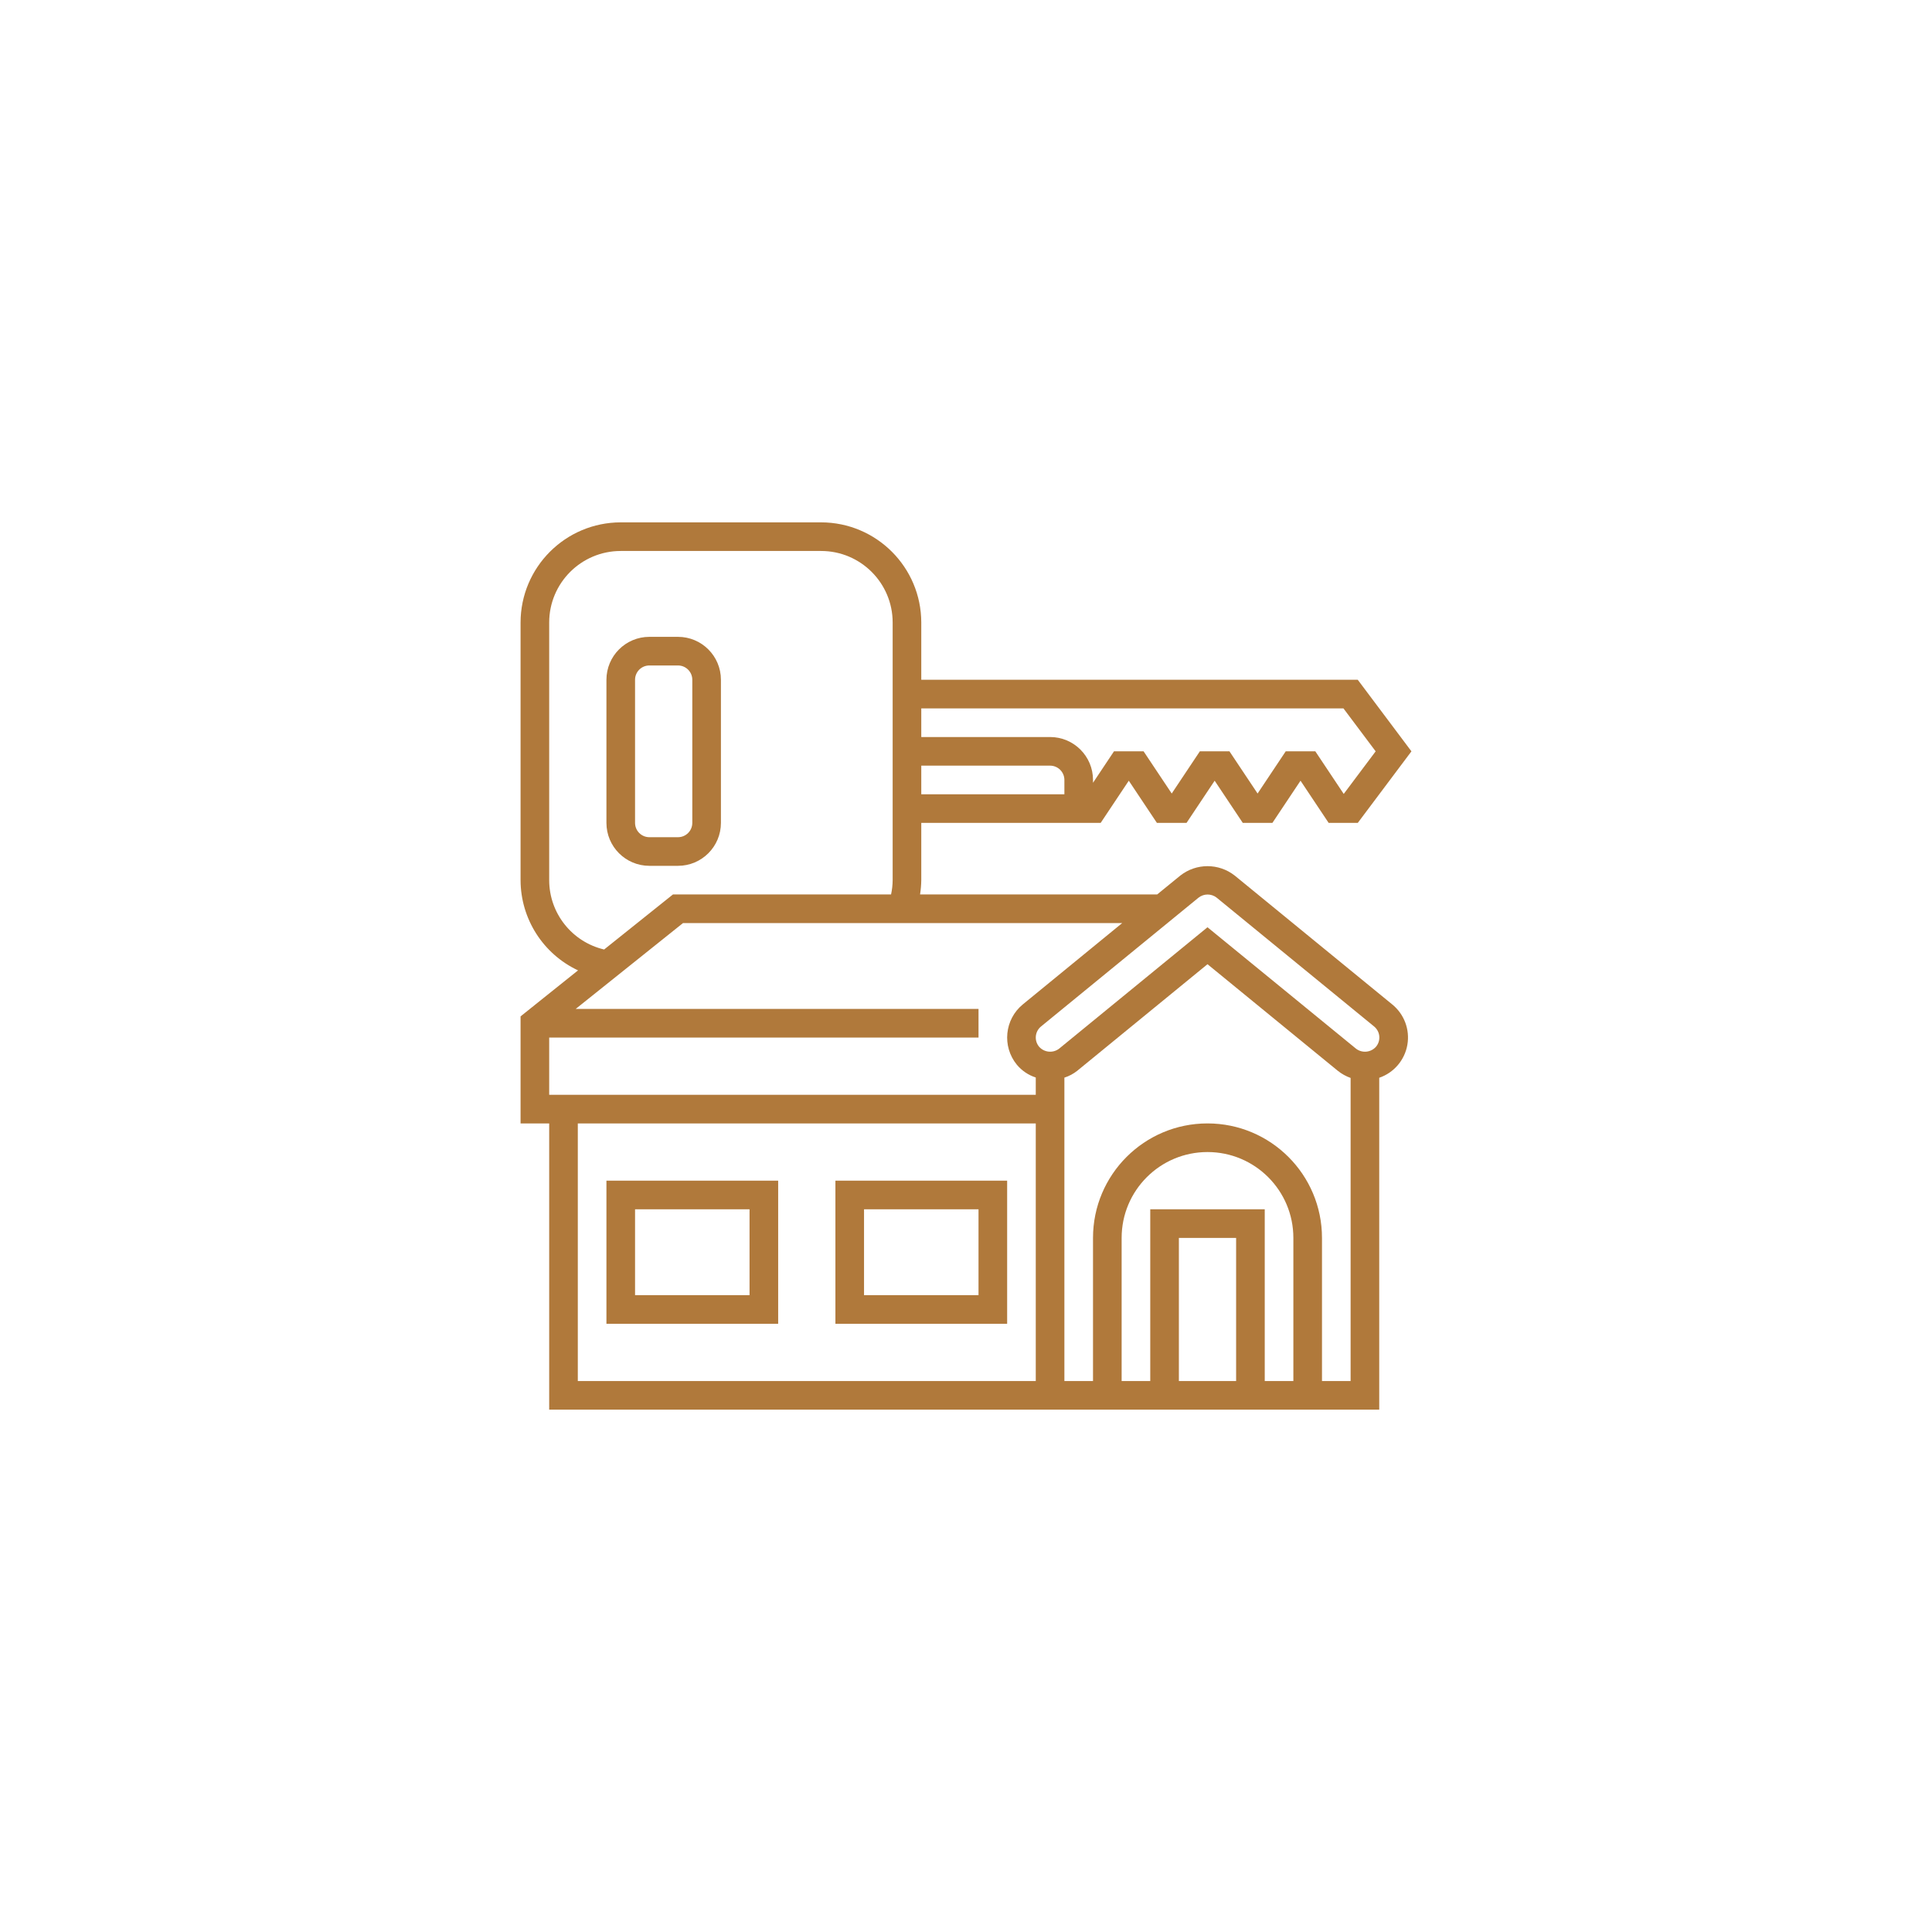
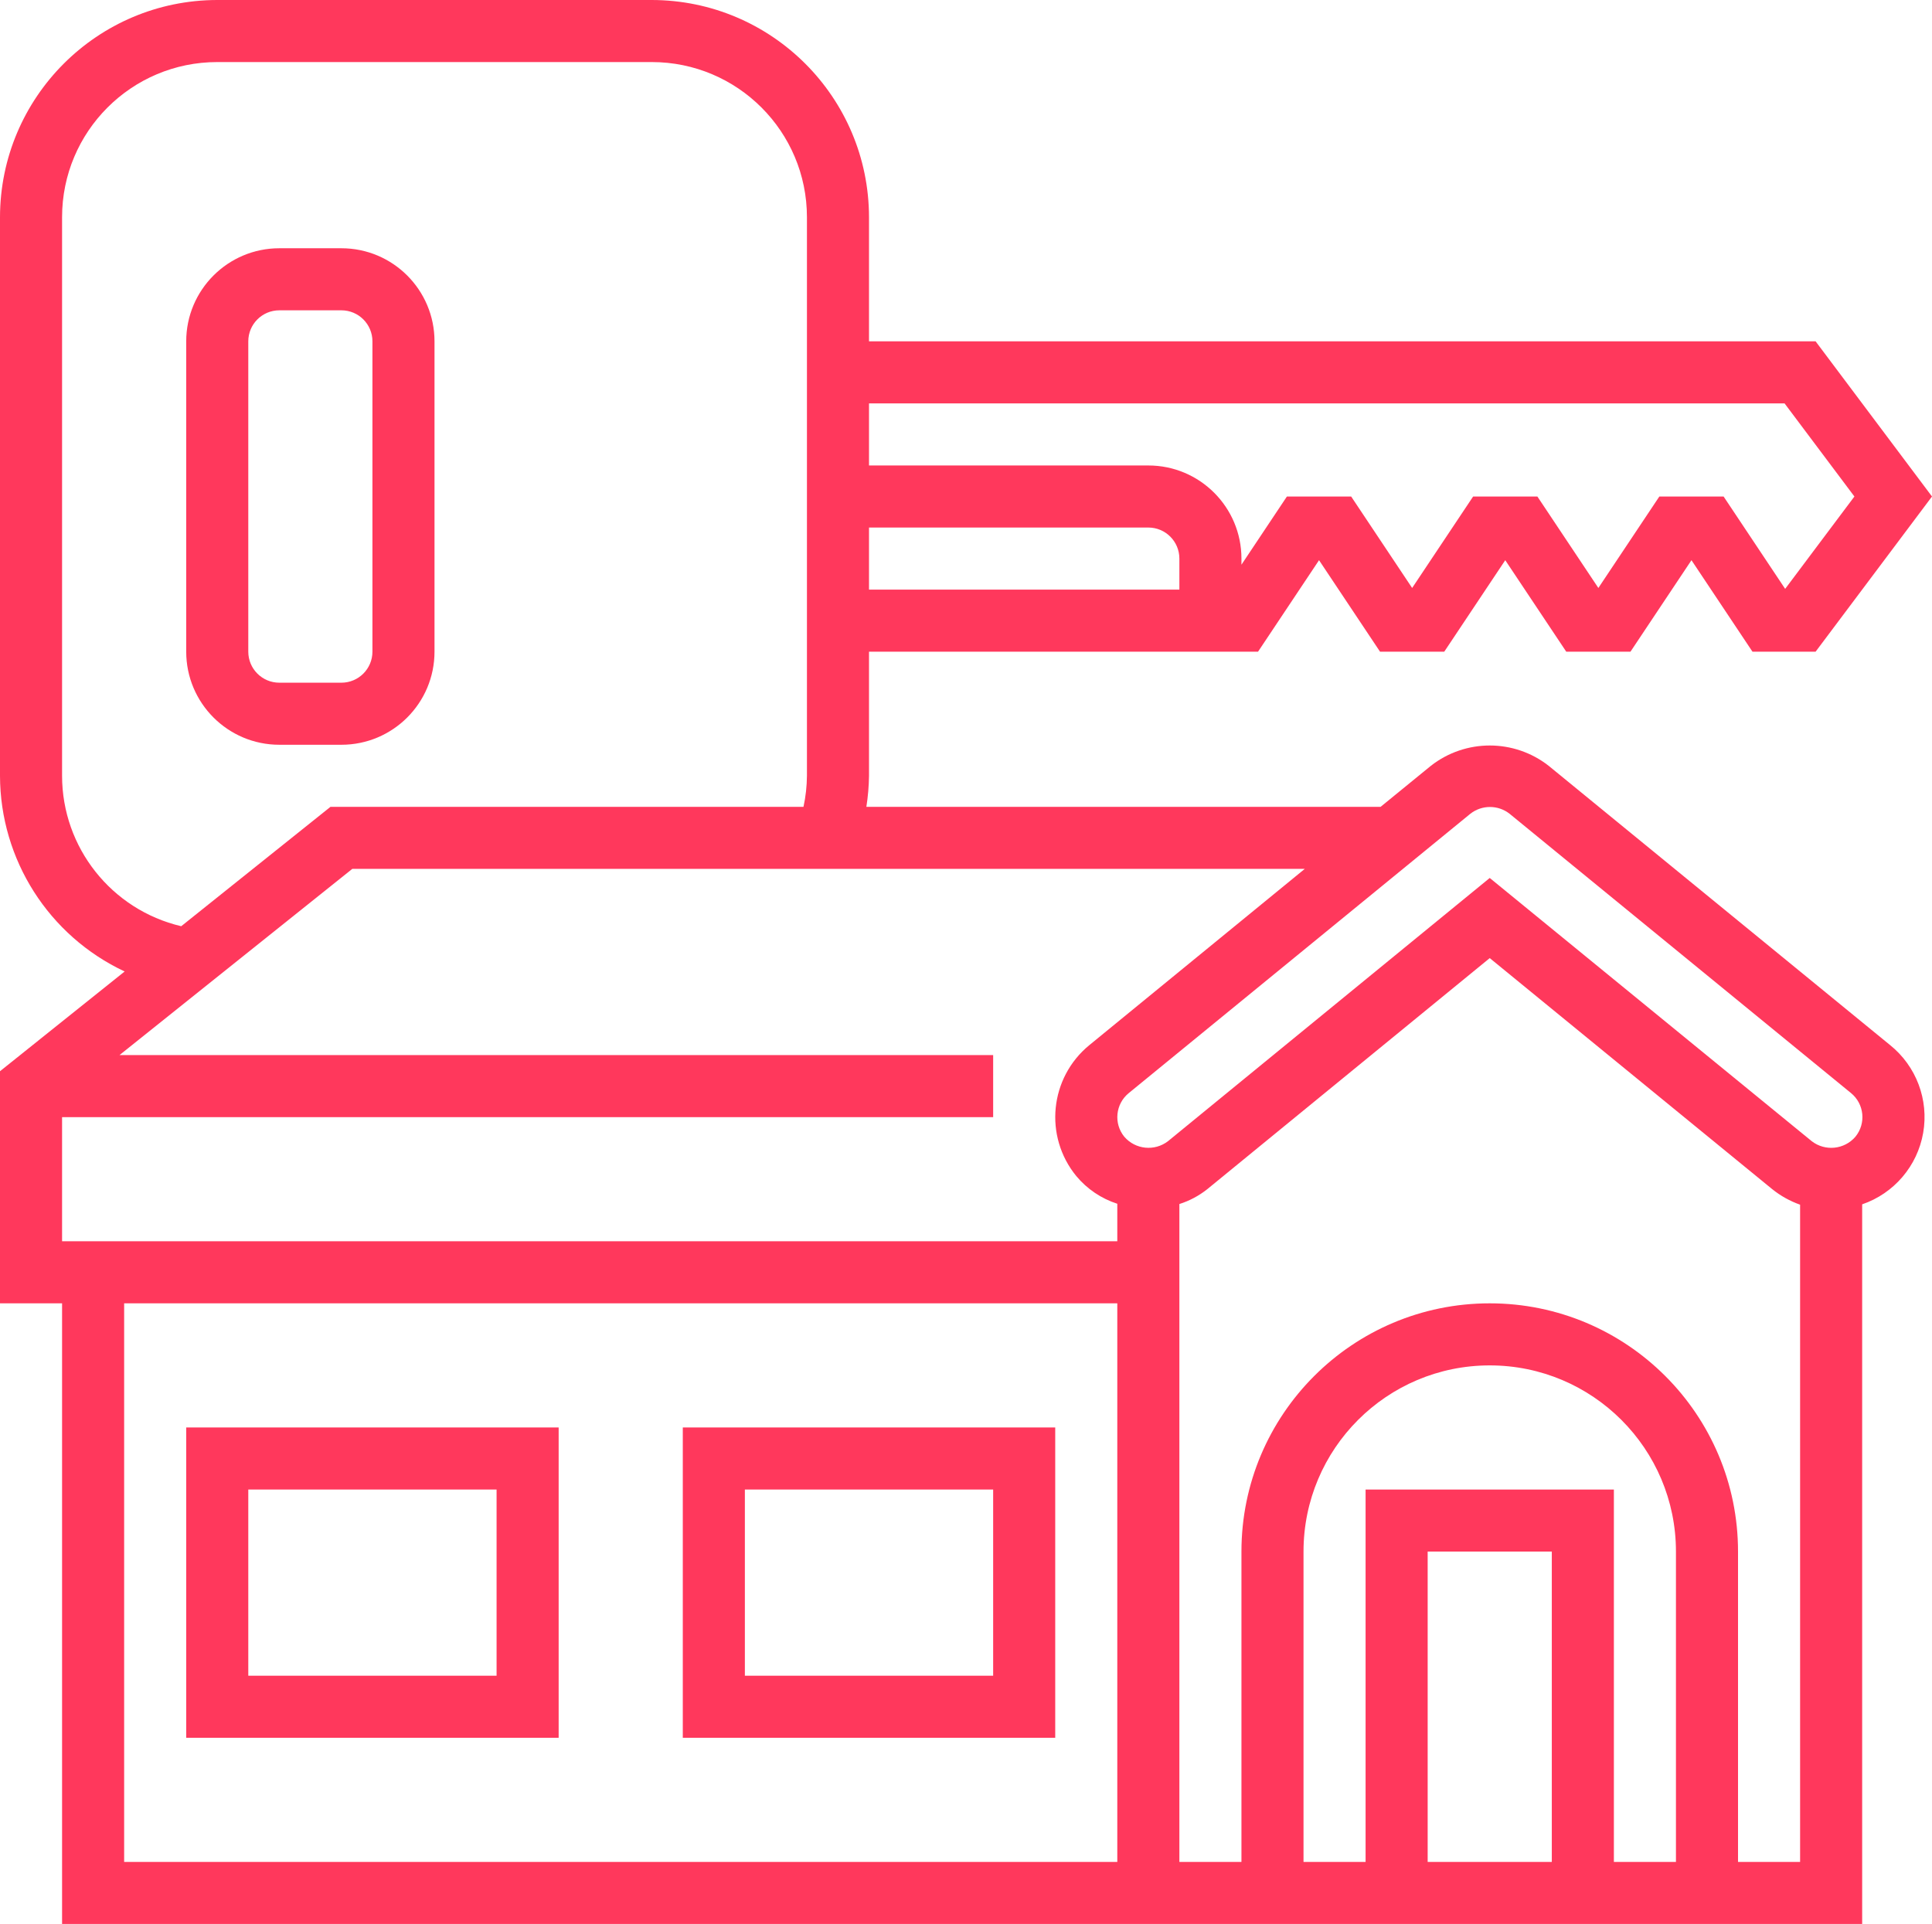
- <svg xmlns="http://www.w3.org/2000/svg" version="1.1" width="1080" height="1080" viewBox="0 0 1080 1080" xml:space="preserve">
+ <svg xmlns="http://www.w3.org/2000/svg" viewBox="0 0 498 496">
  <defs>
- </defs>
-   <g transform="matrix(1 0 0 1 540 540)" id="2f75aff1-a1fc-4e4e-bc63-b3962c093892">
-     <rect style="stroke: none; stroke-width: 1; stroke-dasharray: none; stroke-linecap: butt; stroke-dashoffset: 0; stroke-linejoin: miter; stroke-miterlimit: 4; fill: rgb(255,255,255); fill-rule: nonzero; opacity: 1; visibility: hidden;" vector-effect="non-scaling-stroke" x="-540" y="-540" rx="0" ry="0" width="1080" height="1080" />
-   </g>
-   <g transform="matrix(1 0 0 1 540 540)" id="01736f2d-7150-49d1-8bf8-a2da8de8912c">
- </g>
-   <g transform="matrix(1 0 0 1 540 540)">
-     <g style="" vector-effect="non-scaling-stroke">
-       <g transform="matrix(1 0 0 1 -153 160)">
-         <path style="stroke: none; stroke-width: 1; stroke-dasharray: none; stroke-linecap: butt; stroke-dashoffset: 0; stroke-linejoin: miter; stroke-miterlimit: 4; fill: rgb(176,121,59); fill-rule: nonzero; opacity: 1;" vector-effect="non-scaling-stroke" transform=" translate(-96, -408)" d="M 48 448 L 144 448 L 144 368 L 48 368 Z M 64 384 L 128 384 L 128 432 L 64 432 Z" stroke-linecap="round" />
-       </g>
-       <g transform="matrix(1 0 0 1 -25 160)">
-         <path style="stroke: none; stroke-width: 1; stroke-dasharray: none; stroke-linecap: butt; stroke-dashoffset: 0; stroke-linejoin: miter; stroke-miterlimit: 4; fill: rgb(176,121,59); fill-rule: nonzero; opacity: 1;" vector-effect="non-scaling-stroke" transform=" translate(-224, -408)" d="M 176 368 L 176 448 L 272 448 L 272 368 Z M 256 432 L 192 432 L 192 384 L 256 384 Z" stroke-linecap="round" />
-       </g>
-       <g transform="matrix(1 0 0 1 -169 -120)">
-         <path style="stroke: none; stroke-width: 1; stroke-dasharray: none; stroke-linecap: butt; stroke-dashoffset: 0; stroke-linejoin: miter; stroke-miterlimit: 4; fill: rgb(176,121,59); fill-rule: nonzero; opacity: 1;" vector-effect="non-scaling-stroke" transform=" translate(-80, -128)" d="M 112 168 L 112 88 C 112 74.745 101.255 64 88 64 L 72 64 C 58.745 64 48 74.745 48 88 L 48 168 C 48 181.255 58.745 192 72 192 L 88 192 C 101.255 192 112 181.255 112 168 Z M 64 168 L 64 88 C 64 83.582 67.582 80 72 80 L 88 80 C 92.418 80 96 83.582 96 88 L 96 168 C 96 172.418 92.418 176 88 176 L 72 176 C 67.582 176 64 172.418 64 168 Z" stroke-linecap="round" />
-       </g>
-       <g transform="matrix(1 0 0 1 0 0)">
-         <path style="stroke: none; stroke-width: 1; stroke-dasharray: none; stroke-linecap: butt; stroke-dashoffset: 0; stroke-linejoin: miter; stroke-miterlimit: 4; fill: rgb(176,121,59); fill-rule: nonzero; opacity: 1;" vector-effect="non-scaling-stroke" transform=" translate(-249, -248)" d="M 399.21 197.44 C 390.285 190.44 377.735 190.44 368.81 197.44 L 355.87 208 L 223.32 208 C 223.736 205.353 223.964 202.679 224 200 L 224 168 L 324.28 168 L 340 144.42 L 355.72 168 L 372.28 168 L 388 144.42 L 403.72 168 L 420.28 168 L 436 144.42 L 451.72 168 L 468 168 L 498 128 L 468 88 L 224 88 L 224 56 C 223.961 25.088 198.912 0.039 168 1.4210854715202004e-14 L 56 0 C 25.088 0.039 0.039 25.088 1.4210854715202004e-14 56 L 0 200 C 0.049 221.616 12.562 241.265 32.13 250.45 L 0 276.16 L 0 336 L 16 336 L 16 496 L 480 496 L 480 310.48 C 488.205 307.666 494.229 300.611 495.723 292.066 C 497.216 283.522 493.943 274.841 487.18 269.41 Z M 379 209.79 C 381.971 207.46 386.149 207.46 389.12 209.79 L 477.12 281.79 C 478.765 283.132 479.809 285.072 480.023 287.184 C 480.237 289.296 479.603 291.406 478.26 293.05 L 478.26 293.05 C 475.41 296.368 470.462 296.873 467 294.2 L 384 226.34 L 301.09 294.18 C 297.625 296.867 292.663 296.37 289.8 293.05 C 287.017 289.629 287.527 284.602 290.94 281.81 Z M 280.8 269.43 C 270.555 277.821 269.043 292.924 277.42 303.18 C 280.197 306.518 283.867 308.998 288 310.33 L 288 320 L 16 320 L 16 288 L 256 288 L 256 272 L 30.81 272 L 90.81 224 L 336.32 224 Z M 304 152 L 224 152 L 224 136 L 296 136 C 300.418 136 304 139.582 304 144 Z M 460 104 L 478 128 L 460.15 151.81 L 444.28 128 L 427.72 128 L 412 151.58 L 396.28 128 L 379.72 128 L 364 151.58 L 348.28 128 L 331.72 128 L 320 145.58 L 320 144 C 320 130.745 309.255 120 296 120 L 224 120 L 224 104 Z M 16 200 L 16 56 C 16 33.909 33.909 16 56 16 L 168 16 C 190.091 16 208 33.909 208 56 L 208 200 C 207.979 202.69 207.681 205.371 207.11 208 L 85.19 208 L 46.71 238.78 C 28.722 234.534 16.011 218.482 16 200 Z M 32 336 L 288 336 L 288 480 L 32 480 Z M 432 480 L 416 480 L 416 384 L 352 384 L 352 480 L 336 480 L 336 400 C 336 373.49 357.49 352 384 352 C 410.51 352 432 373.49 432 400 Z M 400 480 L 368 480 L 368 400 L 400 400 Z M 448 480 L 448 400 C 448 364.654 419.346 336 384 336 C 348.654 336 320 364.654 320 400 L 320 480 L 304 480 L 304 310.4 C 306.606 309.574 309.039 308.279 311.18 306.58 L 384 247 L 456.82 306.57 C 458.971 308.299 461.398 309.651 464 310.57 L 464 480 Z" stroke-linecap="round" />
+     <style>.cls-1{fill:#ff385c;}</style>
+   </defs>
+   <g id="Capa_2" data-name="Capa 2">
+     <g id="Capa_1-2" data-name="Capa 1">
+       <g id="Layer_5" data-name="Layer 5">
+         <path class="cls-1" d="M48,448h96V368H48Zm16-64h64v48H64Z" />
+         <path class="cls-1" d="M176,368v80h96V368Zm80,64H192V384h64Z" />
+         <path class="cls-1" d="M112,168V88A24,24,0,0,0,88,64H72A24,24,0,0,0,48,88v80a24,24,0,0,0,24,24H88A24,24,0,0,0,112,168Zm-48,0V88a8,8,0,0,1,8-8H88a8,8,0,0,1,8,8v80a8,8,0,0,1-8,8H72A8,8,0,0,1,64,168Z" />
+         <path class="cls-1" d="M399.21,197.44a24.63,24.63,0,0,0-30.4,0L355.87,208H223.32a56.44,56.44,0,0,0,.68-8V168H324.28L340,144.42,355.72,168h16.56L388,144.42,403.72,168h16.56L436,144.42,451.72,168H468l30-40L468,88H224V56A56.07,56.07,0,0,0,168,0H56A56.07,56.07,0,0,0,0,56V200a55.87,55.87,0,0,0,32.13,50.45L0,276.16V336H16V496H480V310.48a23.8,23.8,0,0,0,7.18-41.07ZM379,209.79a8.2,8.2,0,0,1,10.12,0l88,72a8,8,0,0,1,1.14,11.26h0A8.22,8.22,0,0,1,467,294.2l-83-67.86-82.91,67.84a8.24,8.24,0,0,1-11.29-1.13,8,8,0,0,1,1.14-11.24Zm-98.2,59.64a24,24,0,0,0-3.38,33.75A22.9,22.9,0,0,0,288,310.33V320H16V288H256V272H30.81l60-48H336.32ZM304,152H224V136h72a8,8,0,0,1,8,8Zm156-48,18,24-17.85,23.81L444.28,128H427.72L412,151.58,396.28,128H379.72L364,151.58,348.28,128H331.72L320,145.58V144a24,24,0,0,0-24-24H224V104ZM16,200V56A40,40,0,0,1,56,16H168a40,40,0,0,1,40,40V200a39.14,39.14,0,0,1-.89,8H85.19L46.71,238.78A39.87,39.87,0,0,1,16,200ZM32,336H288V480H32ZM432,480H416V384H352v96H336V400a48,48,0,0,1,96,0Zm-32,0H368V400h32Zm48,0V400a64,64,0,0,0-128,0v80H304V310.4a22.48,22.48,0,0,0,7.18-3.82L384,247l72.82,59.57a24.47,24.47,0,0,0,7.18,4V480Z" />
      </g>
    </g>
  </g>
-   <g transform="matrix(NaN NaN NaN NaN 0 0)">
-     <g style="">
- </g>
-   </g>
-   <g transform="matrix(NaN NaN NaN NaN 0 0)">
-     <g style="">
- </g>
-   </g>
-   <g transform="matrix(NaN NaN NaN NaN 0 0)">
-     <g style="">
- </g>
-   </g>
</svg>
